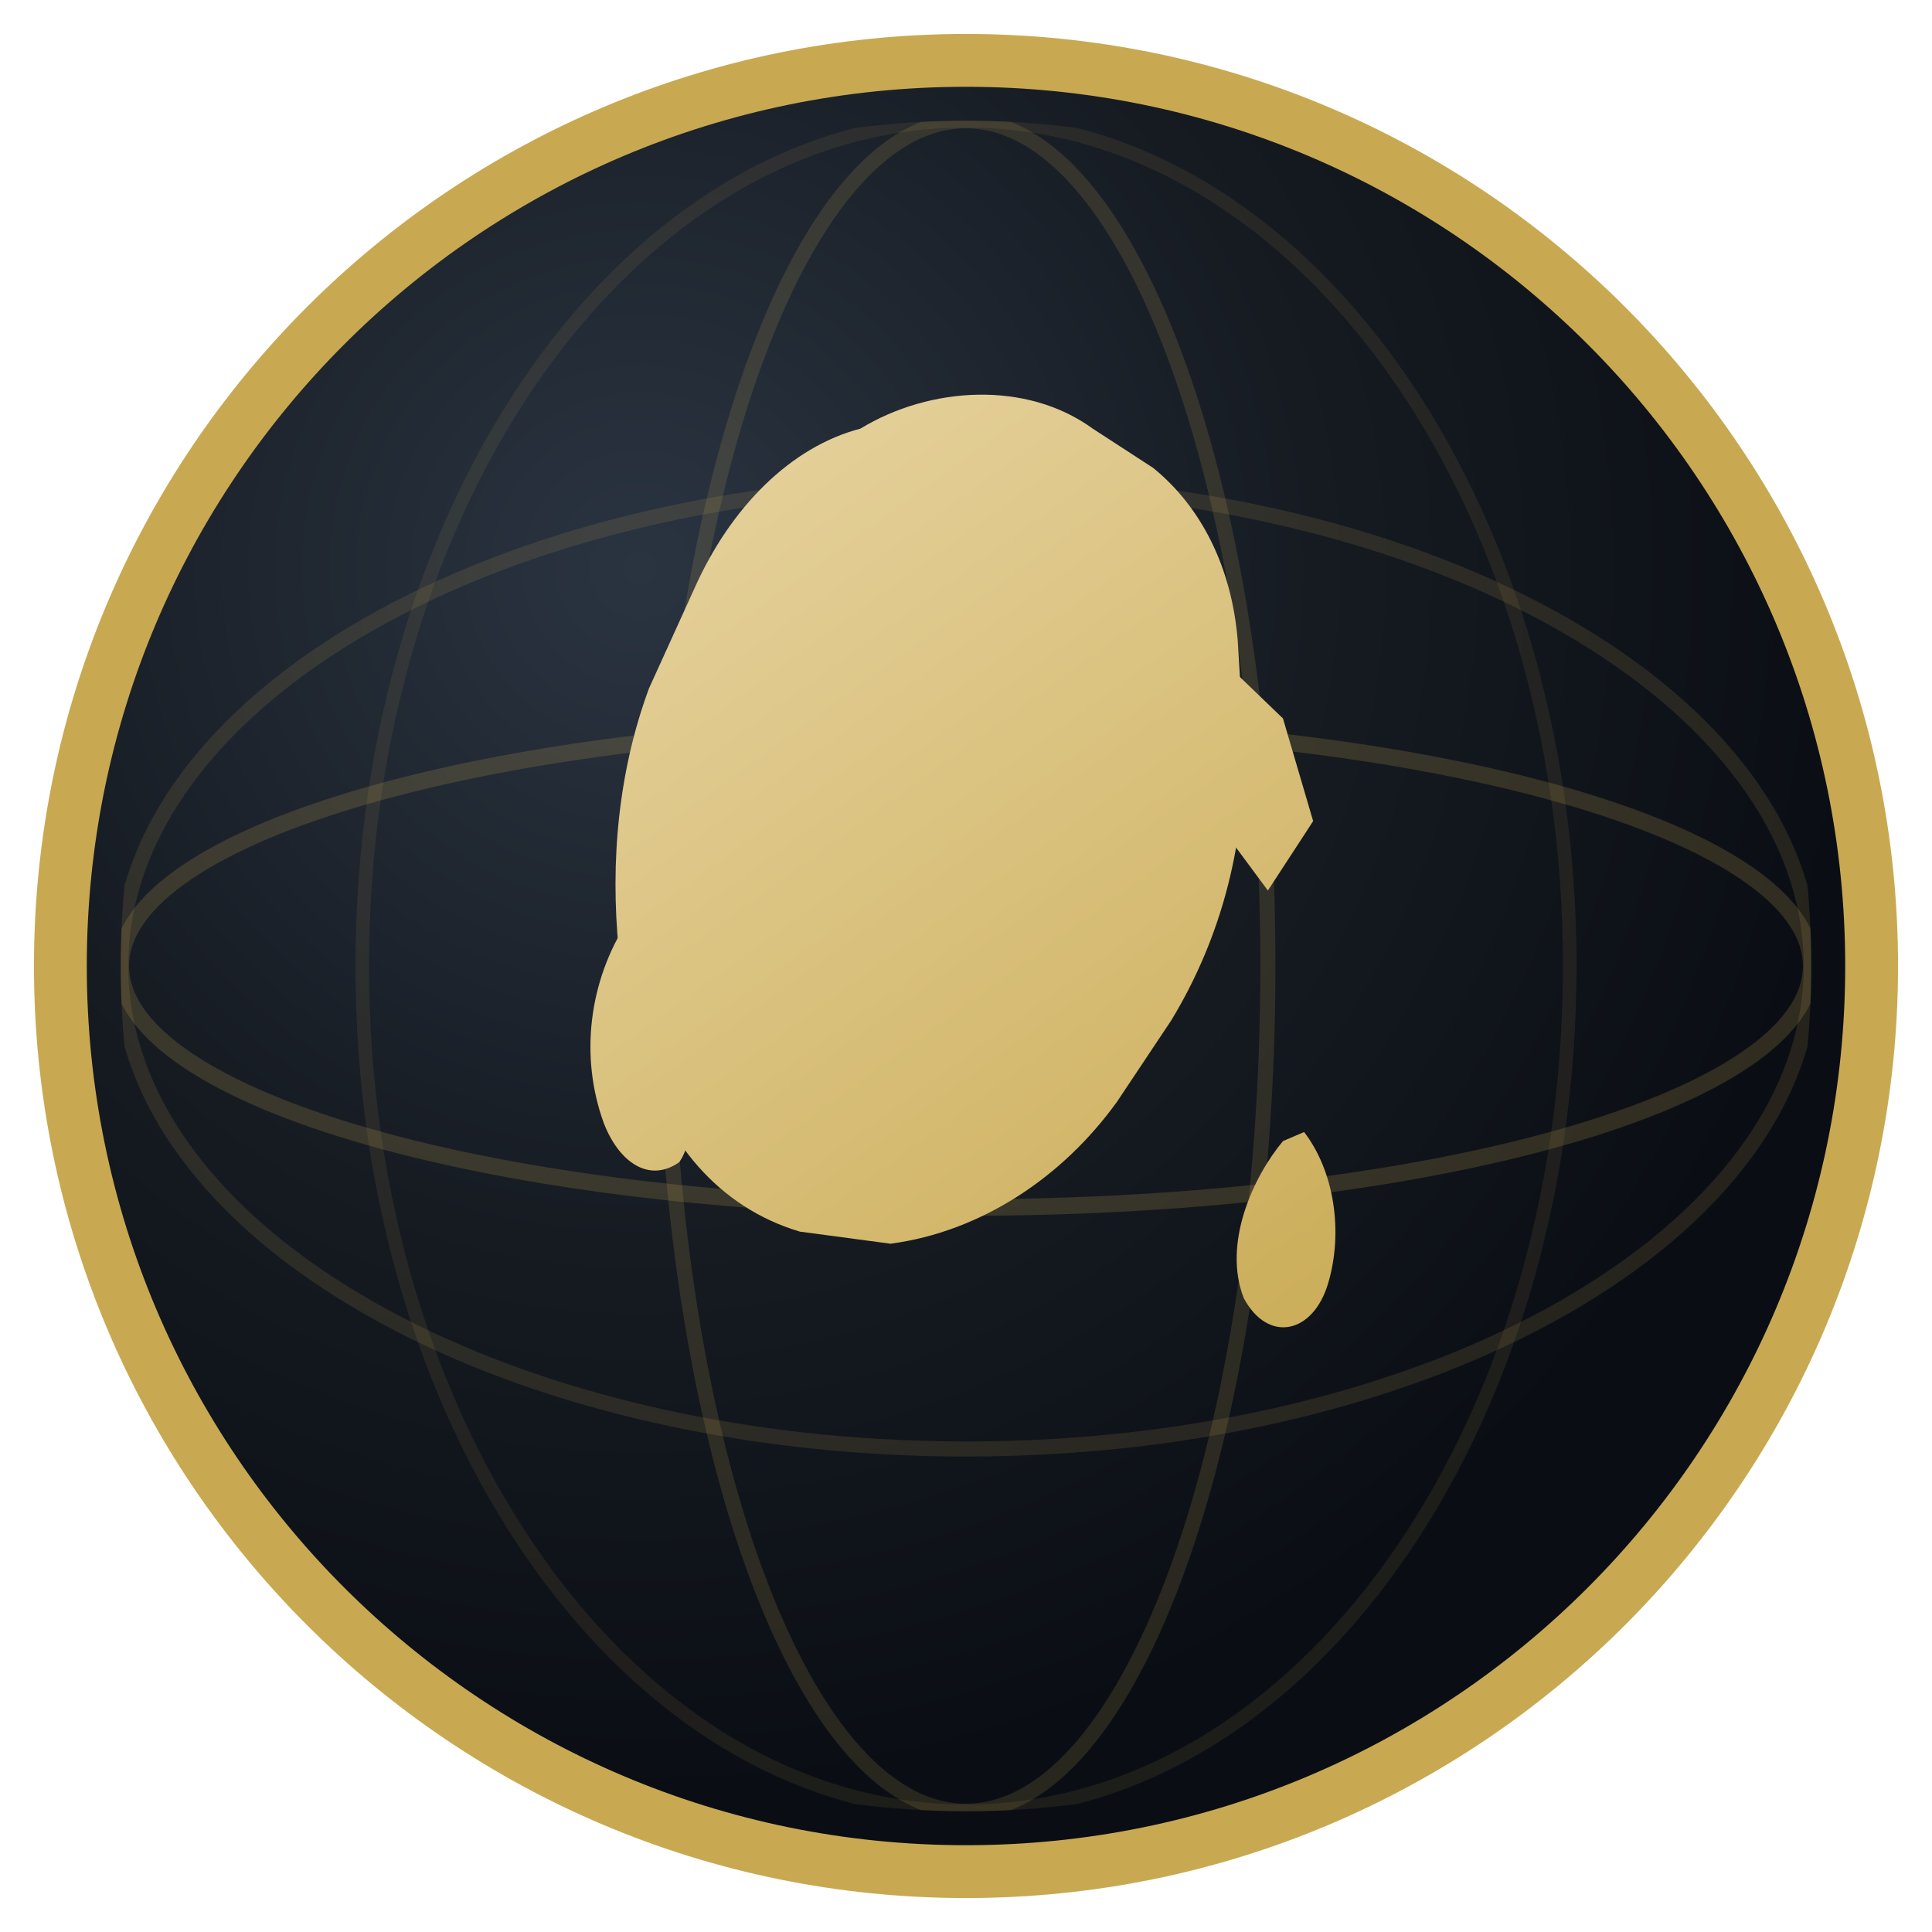
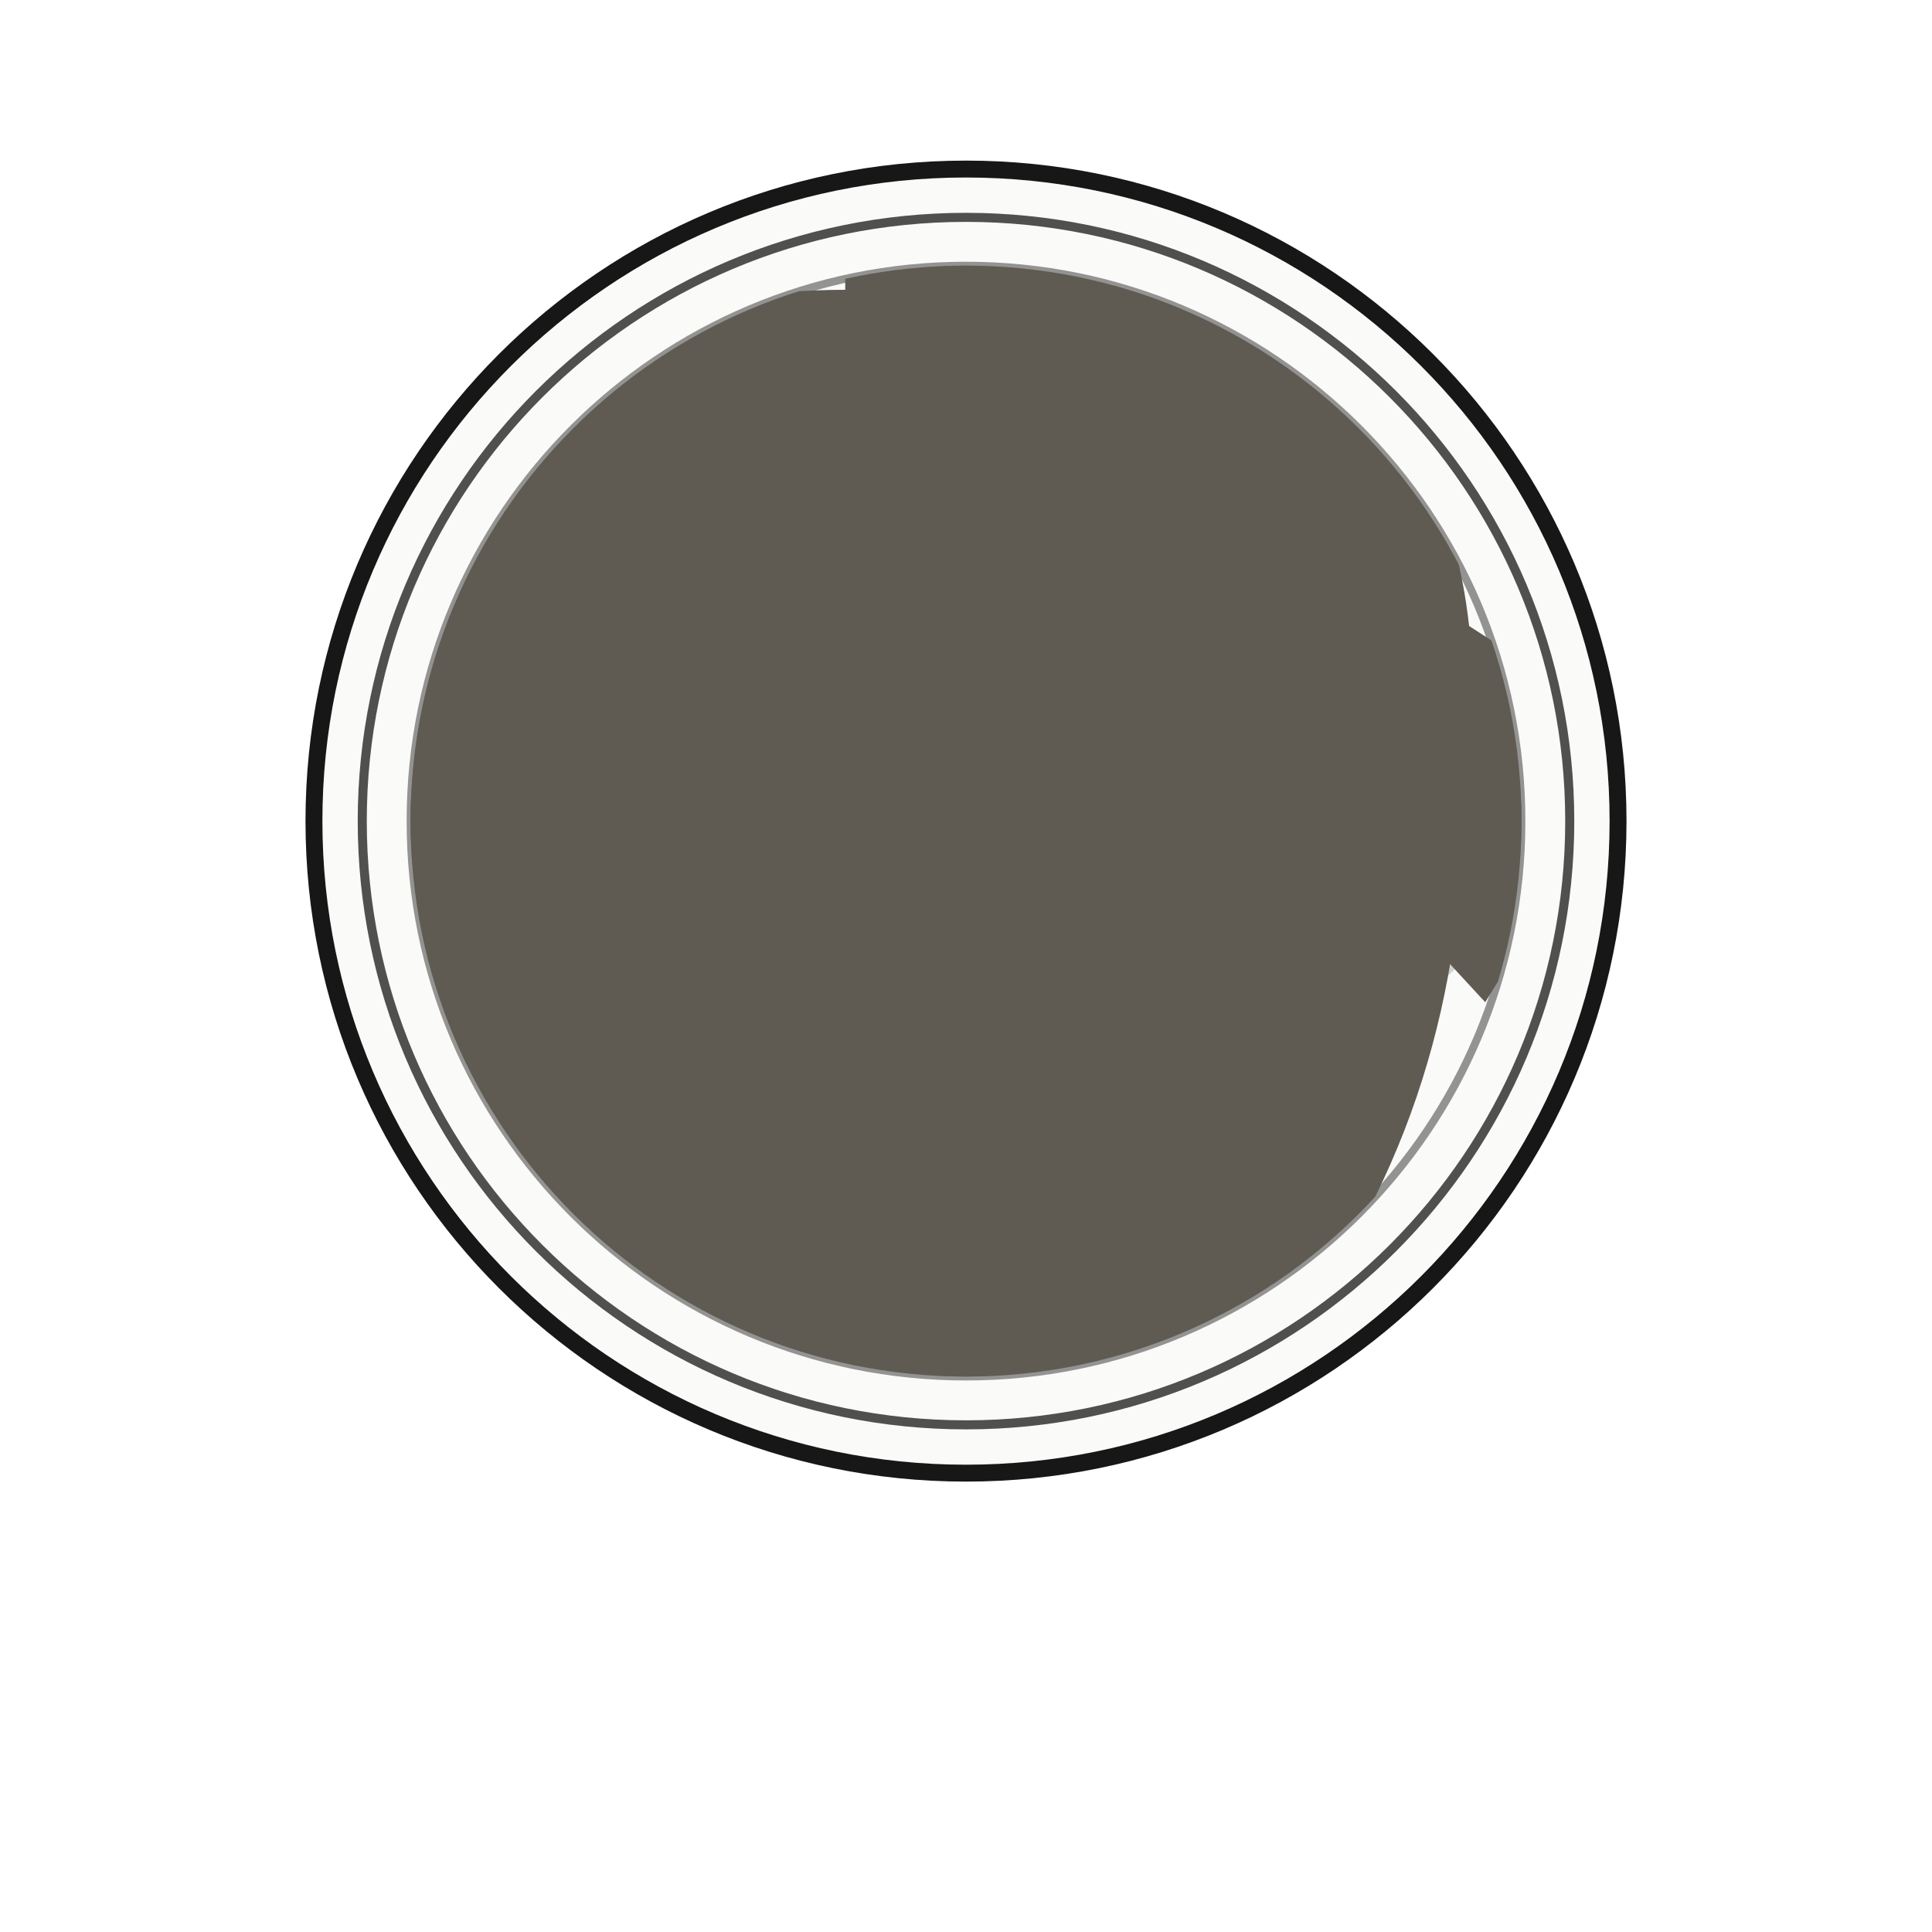
- <svg xmlns="http://www.w3.org/2000/svg" viewBox="0 0 64 64" fill="none">
+ <svg xmlns="http://www.w3.org/2000/svg" viewBox="0 0 160 160" fill="none">
  <defs>
-     <radialGradient id="f-sphere" cx="32%" cy="28%" r="68%">
-       <stop offset="0%" stop-color="#2a3441" />
-       <stop offset="55%" stop-color="#161b22" />
-       <stop offset="100%" stop-color="#0a0e14" />
-     </radialGradient>
-     <linearGradient id="f-africa" x1="20" y1="12" x2="46" y2="48" gradientUnits="userSpaceOnUse">
-       <stop stop-color="#E8D5A3" />
-       <stop offset="1" stop-color="#C8A951" />
-     </linearGradient>
-     <clipPath id="f-globe">
-       <circle cx="32" cy="32" r="28" />
+     <clipPath id="globe">
+       <circle cx="80" cy="68" r="46" />
    </clipPath>
  </defs>
-   <circle cx="32" cy="32" r="30" stroke="#C8A951" stroke-width="1.75" fill="url(#f-sphere)" />
-   <g clip-path="url(#f-globe)">
-     <ellipse cx="32" cy="32" rx="28" ry="8" stroke="#C8A951" stroke-opacity="0.2" stroke-width="0.55" fill="none" />
-     <ellipse cx="32" cy="32" rx="28" ry="16" stroke="#C8A951" stroke-opacity="0.14" stroke-width="0.5" fill="none" />
-     <ellipse cx="32" cy="32" rx="10" ry="28" stroke="#C8A951" stroke-opacity="0.16" stroke-width="0.5" fill="none" />
-     <ellipse cx="32" cy="32" rx="20" ry="28" stroke="#C8A951" stroke-opacity="0.1" stroke-width="0.45" fill="none" />
-     <path fill="url(#f-africa)" d="M28.5 14.2C30.8 12.8 34 12.6 36.2 14.2L38.2 15.5C39.8 16.8 40.8 18.8 41 21.2L41.2 24.5C41.3 27.8 40.5 31 38.8 33.8L37 36.5C35.2 39 32.5 40.8 29.5 41.2L26.5 40.8C23.8 40 22 37.8 21.2 35L20.5 31.5C20.2 28.5 20.5 25.5 21.5 22.8L23 19.5C24.2 16.8 26.2 14.8 28.5 14.2Z" />
-     <path fill="url(#f-africa)" d="M20.8 30.5C19.5 32.5 19.2 35 20 37.2 20.5 38.5 21.5 39.2 22.5 38.5 23.2 37.5 22.8 35.5 22 33.8 21.5 32.2 21 31 20.8 30.5Z" />
-     <path fill="url(#f-africa)" d="M39.8 21.2L42.5 23.8L43.5 27.2L42 29.5L40 26.8L39.5 24.2 39.8 21.2Z" />
-     <path fill="url(#f-africa)" d="M43.2 37.5C44.2 38.8 44.5 40.8 44 42.5 43.5 44.2 42 44.5 41.2 43 40.5 41.2 41.5 39 42.5 37.8 43 37 43.2 37.5Z" />
+   <circle cx="80" cy="68" r="54" stroke="#171717" stroke-width="1.4" fill="#FAFAF8" />
+   <circle cx="80" cy="68" r="50" stroke="#171717" stroke-width="0.75" opacity="0.75" />
+   <circle cx="80" cy="68" r="46" stroke="#171717" stroke-width="0.65" opacity="0.45" />
+   <g clip-path="url(#globe)">
+     <ellipse cx="80" cy="68" rx="46" ry="13" stroke="#171717" stroke-width="0.65" opacity="0.28" />
+     <ellipse cx="80" cy="68" rx="46" ry="25" stroke="#171717" stroke-width="0.55" opacity="0.18" />
+     <ellipse cx="80" cy="68" rx="15" ry="46" stroke="#171717" stroke-width="0.6" opacity="0.22" />
+     <ellipse cx="80" cy="68" rx="29" ry="46" stroke="#171717" stroke-width="0.5" opacity="0.14" />
+     <path d="M70 23c9-5 24-5 34 2l8 6c7 6 10 16 10 27l-1 14c-1 16-7 31-18 43l-10 12c-9 10-22 16-35 15l-11-4c-12-5-20-17-22-31l-2-15c-2-14 1-28 8-40l8-15c7-9 18-13 31-13Z" fill="#5F5A52" />
+     <path d="M25 82c-6 8-7 20-3 31 3 7 8 9 13 4 4-5 2-15-4-24-3-6-5-9-6-11Z" fill="#5F5A52" />
+     <path d="M108 43l17 11 6 16-8 13-12-13-5-13 2-14Z" fill="#5F5A52" />
+     <path d="M125 111c6 8 8 20 4 29-3 7-11 9-16 3-5-9 0-22 7-30 3-3 4-4 5-2Z" fill="#C8A951" />
  </g>
</svg>
